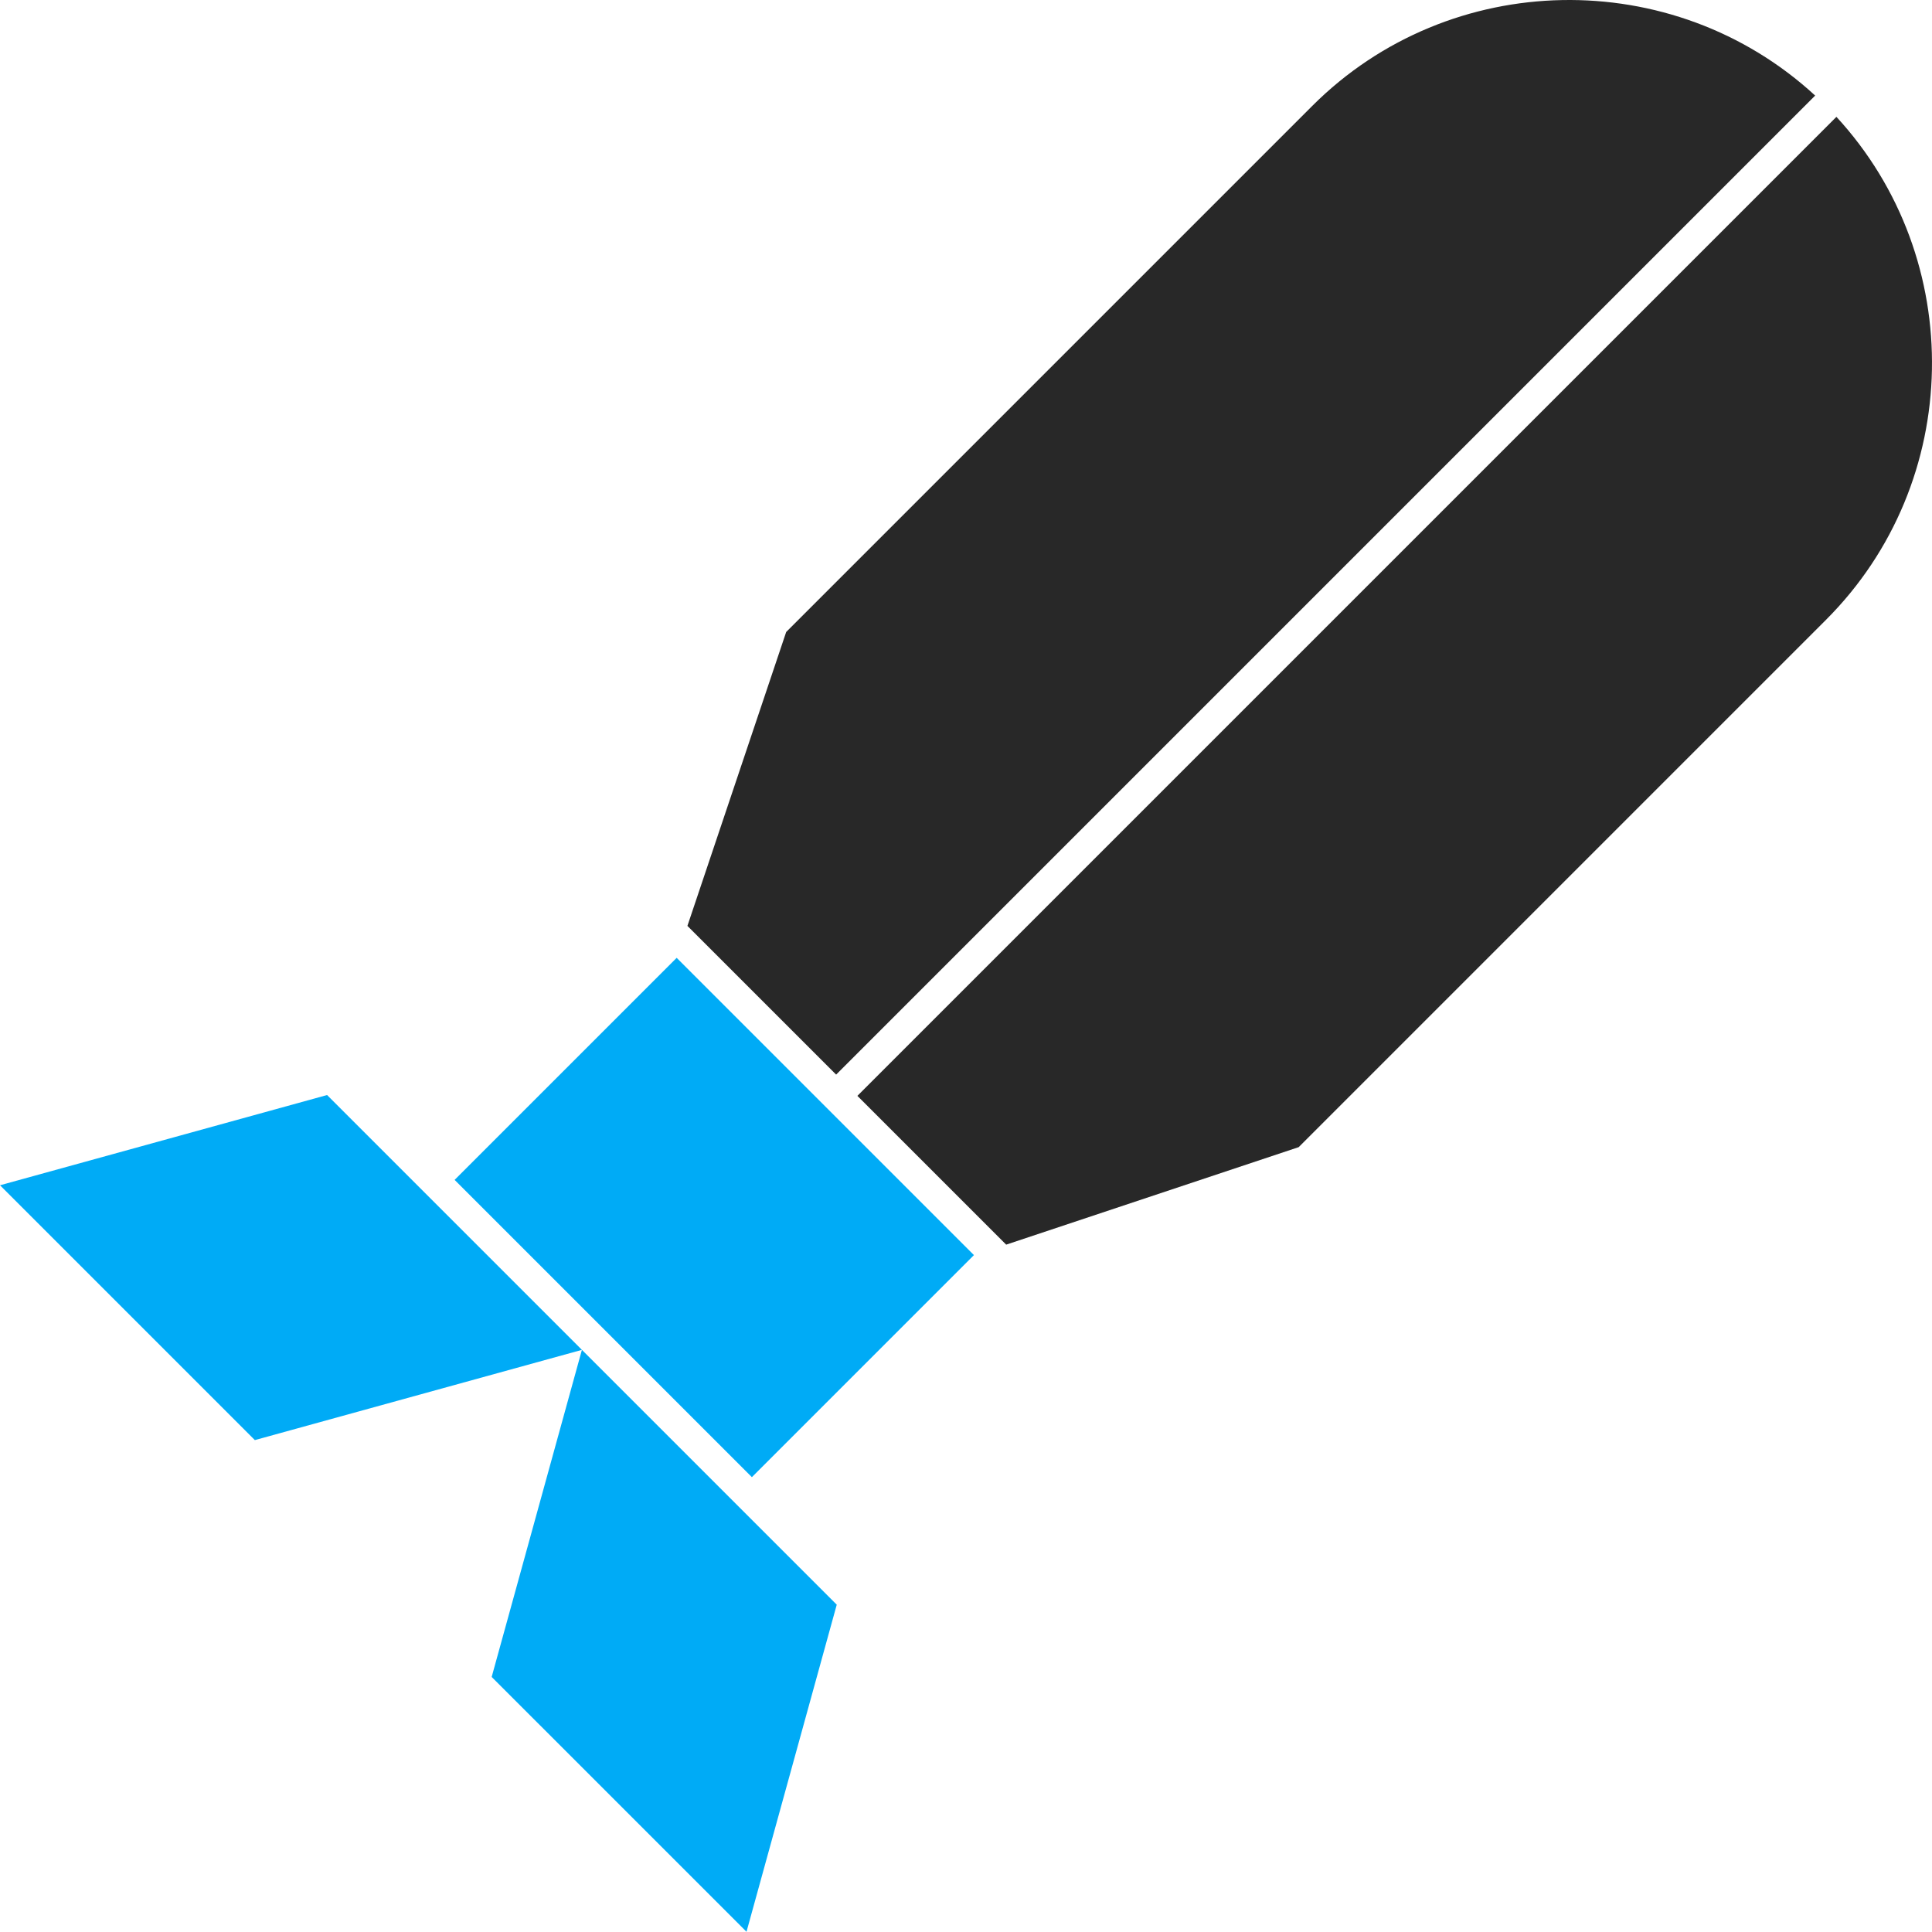
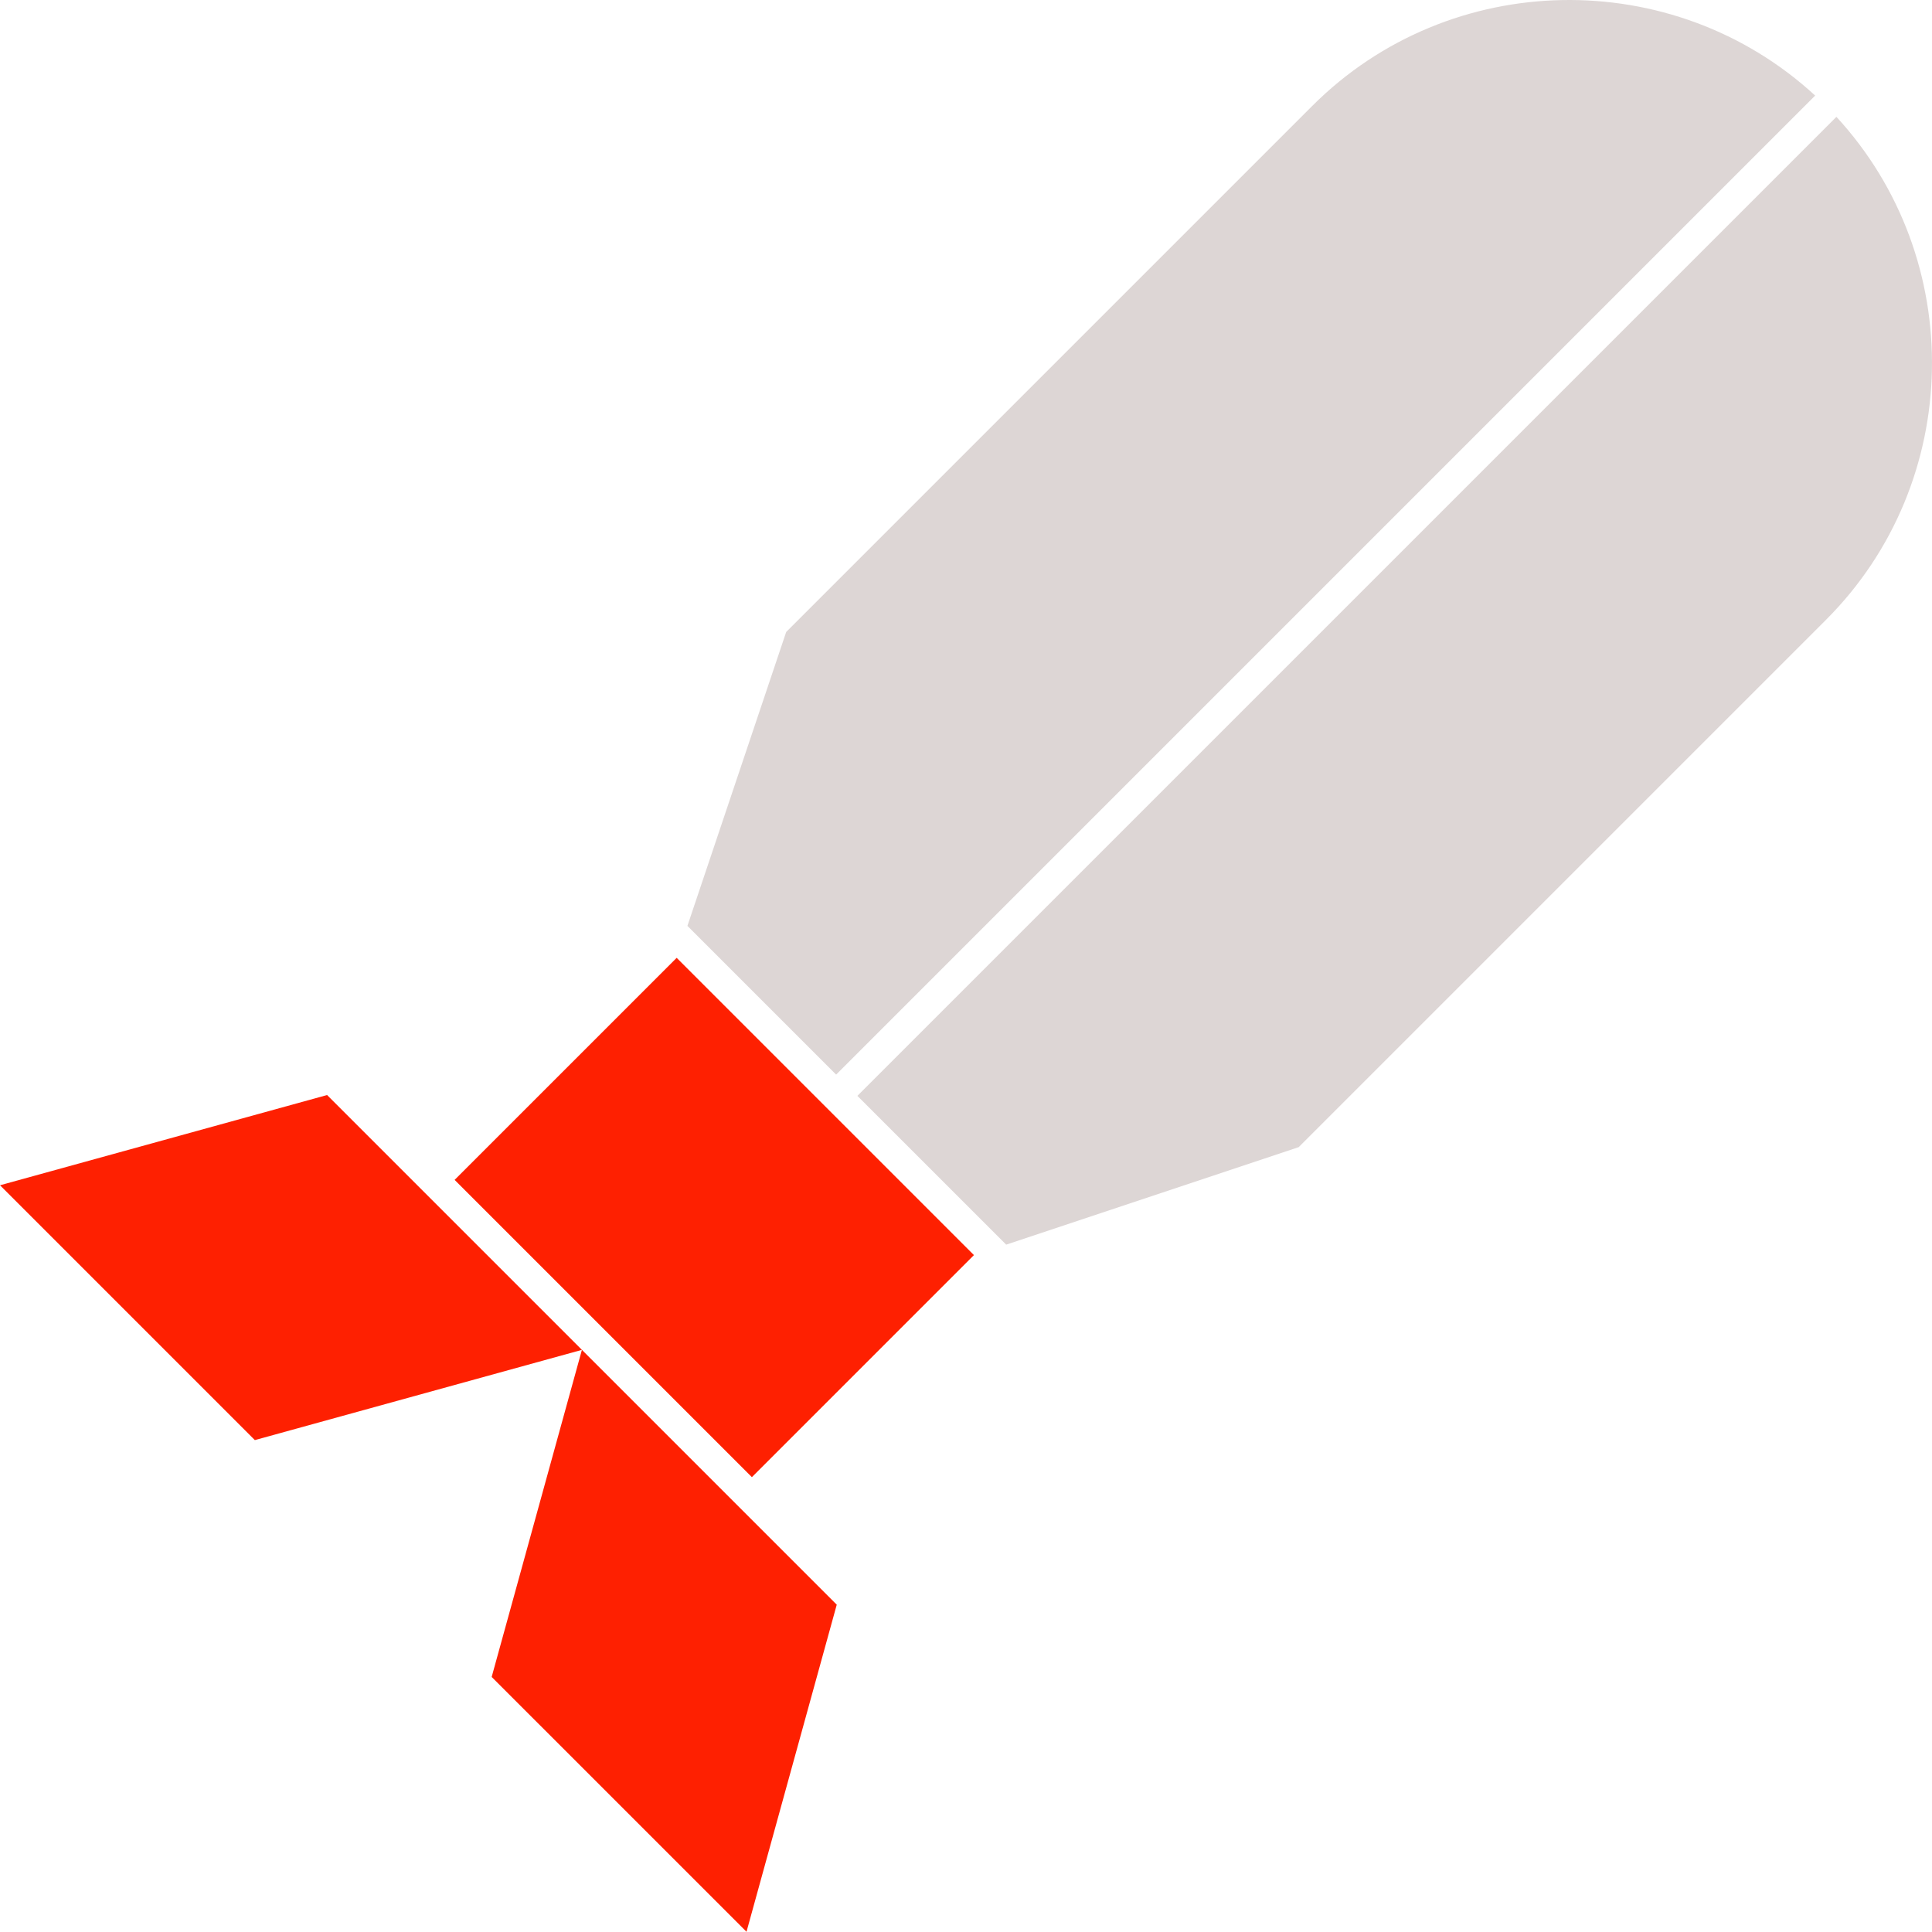
<svg xmlns="http://www.w3.org/2000/svg" id="Layer_2" data-name="Layer 2" viewBox="0 0 179.819 179.797">
  <g id="Color" fill="#00ABF6">
-     <polygon points="62.981 89.15 90.648 116.817 69.981 137.484 52.736 120.239 42.314 109.817 62.981 89.15" fill-rule="evenodd" />
-     <polygon points="0 110.317 23.718 134.036 54.161 125.637 30.442 101.919 0 110.317" fill-rule="evenodd" />
-     <polygon points="69.48 179.797 45.762 156.08 54.161 125.637 77.879 149.355 69.48 179.797" fill-rule="evenodd" />
+     <polygon points="62.981 89.15 90.648 116.817 69.981 137.484 52.736 120.239 42.314 109.817 62.981 89.15" fill-rule="evenodd" fill="#FE2001" />
+     <polygon points="0 110.317 23.718 134.036 54.161 125.637 30.442 101.919 0 110.317" fill-rule="evenodd" fill="#FE2001" />
+     <polygon points="69.48 179.797 45.762 156.08 54.161 125.637 77.879 149.355 69.48 179.797" fill-rule="evenodd" fill="#FE2001" />
  </g>
  <g id="Grey" fill="#282828">
-     <path d="M170.923,10.875c12.174,13.221,11.853,33.992-.967,46.811l-49.082,49.083-27.225,9.075-13.848-13.848L170.923,10.875h0ZM63.98,86.175l13.842,13.842L168.944,8.895c-13.221-12.174-33.992-11.852-46.812.968l-48.959,48.959-9.192,27.353Z" fill-rule="evenodd" />
+     <path d="M170.923,10.875c12.174,13.221,11.853,33.992-.967,46.811l-49.082,49.083-27.225,9.075-13.848-13.848L170.923,10.875h0ZM63.98,86.175l13.842,13.842L168.944,8.895c-13.221-12.174-33.992-11.852-46.812.968l-48.959,48.959-9.192,27.353Z" fill-rule="evenodd" fill="#ddd6d5" />
  </g>
</svg>
